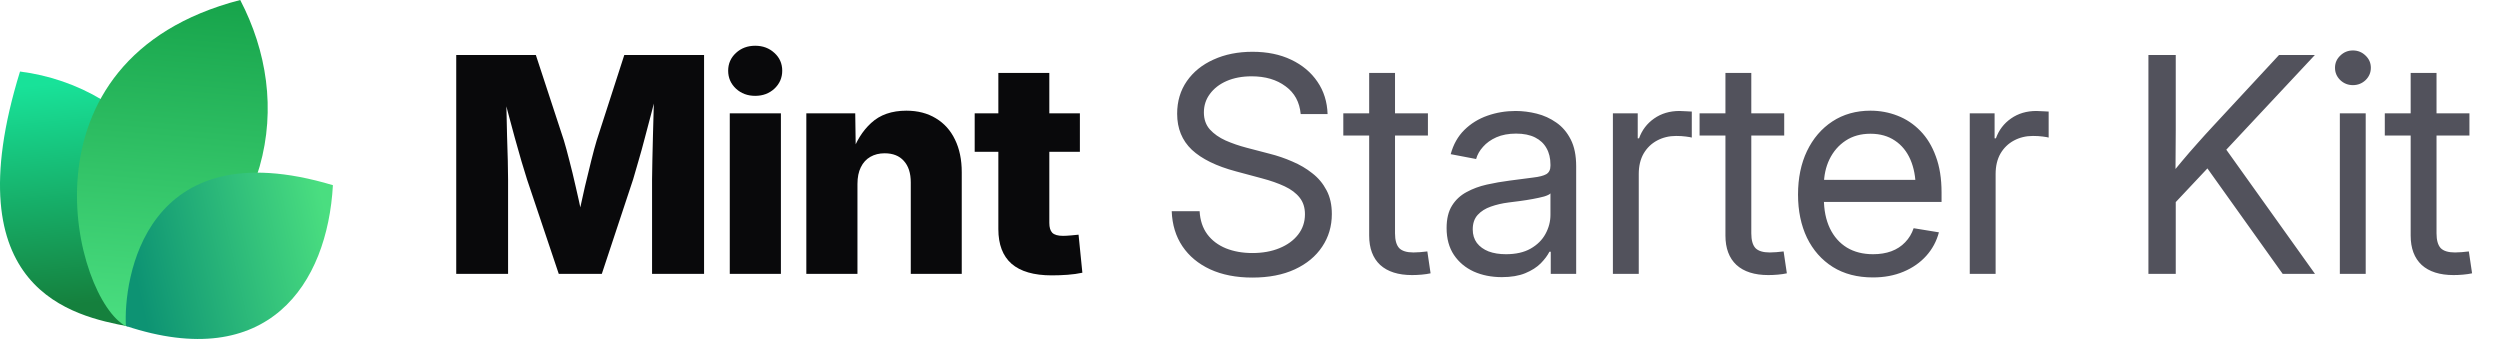
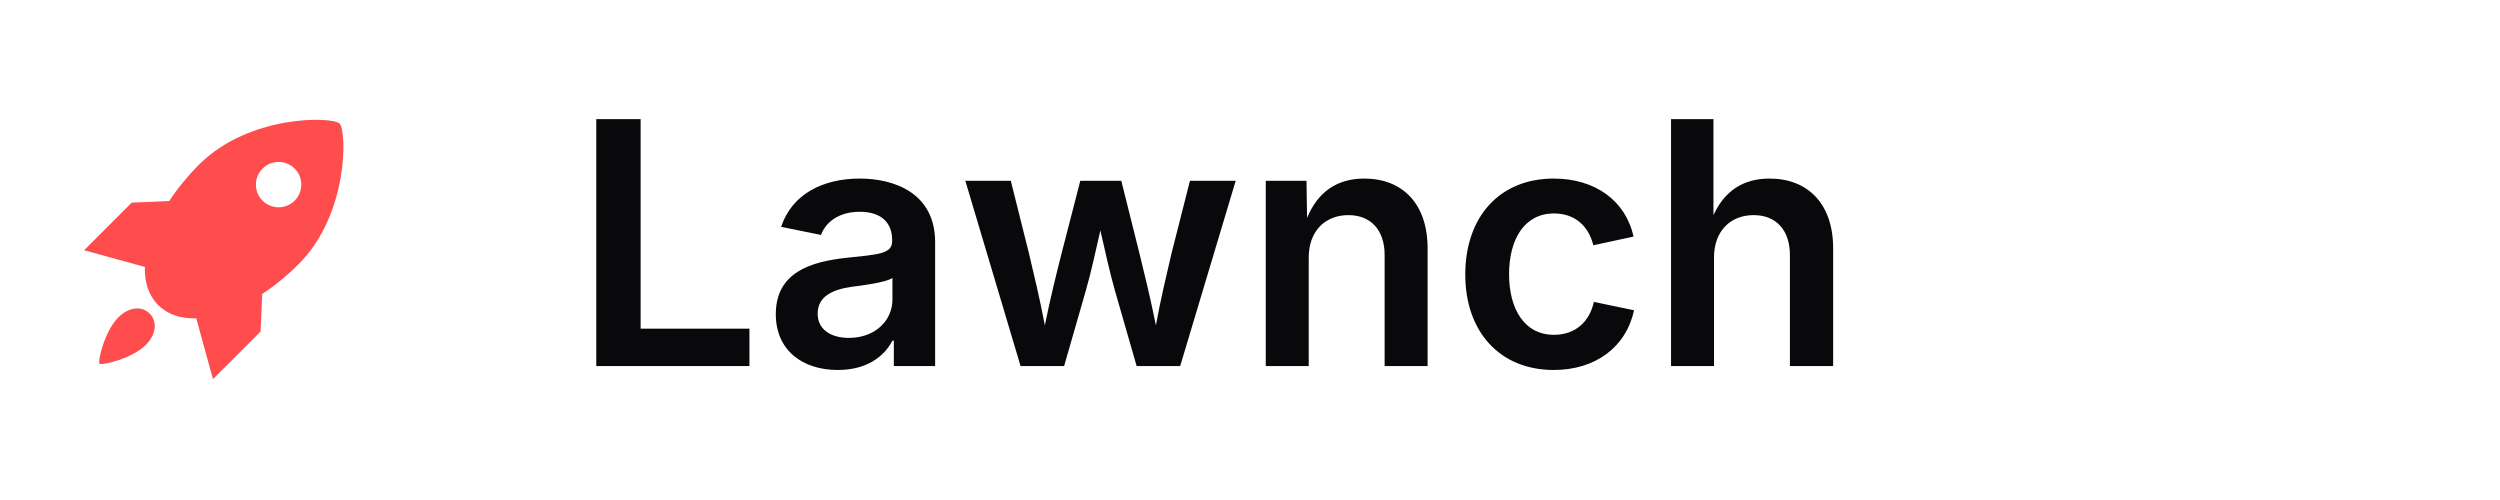
- <svg xmlns="http://www.w3.org/2000/svg" width="177" height="24" viewBox="0 0 177 24" fill="none">
-   <path d="M9.061 23.108C5.268 22.377 -3.391 20.627 1.417 5.064C9.634 6.099 16.973 14.064 9.061 23.108Z" fill="url(#paint0_linear_17557_2020)" />
-   <path d="M8.919 23.094C5.276 21.222 0.784 4.209 17.007 0C20.757 7.193 19.621 16.545 8.919 23.094Z" fill="url(#paint1_linear_17557_2020)" />
-   <path d="M8.914 23.079C8.735 19.882 10.159 9.085 23.57 13.111C23.181 20.123 18.984 26.418 8.914 23.079Z" fill="url(#paint2_linear_17557_2020)" />
-   <path d="M32.301 19.392V3.894H37.938L39.925 9.948C40.036 10.315 40.164 10.787 40.31 11.362C40.462 11.938 40.611 12.552 40.757 13.204C40.91 13.855 41.048 14.483 41.173 15.086C41.305 15.682 41.412 16.192 41.495 16.615H40.695C40.771 16.192 40.871 15.682 40.996 15.086C41.128 14.49 41.267 13.866 41.412 13.214C41.565 12.562 41.714 11.948 41.86 11.373C42.005 10.79 42.133 10.315 42.244 9.948L44.2 3.894H49.848V19.392H46.166V12.704C46.166 12.357 46.173 11.917 46.187 11.383C46.2 10.849 46.214 10.27 46.228 9.646C46.249 9.022 46.266 8.391 46.28 7.753C46.301 7.115 46.311 6.519 46.311 5.964H46.623C46.485 6.561 46.332 7.181 46.166 7.826C45.999 8.471 45.833 9.102 45.666 9.719C45.507 10.336 45.351 10.901 45.198 11.414C45.053 11.928 44.928 12.357 44.824 12.704L42.608 19.392H39.561L37.314 12.704C37.203 12.357 37.072 11.928 36.919 11.414C36.773 10.901 36.614 10.34 36.441 9.729C36.274 9.112 36.104 8.481 35.931 7.836C35.764 7.192 35.608 6.567 35.463 5.964H35.827C35.834 6.512 35.844 7.105 35.858 7.743C35.872 8.374 35.886 9.005 35.9 9.636C35.92 10.26 35.938 10.839 35.952 11.373C35.965 11.907 35.972 12.351 35.972 12.704V19.392H32.301ZM51.668 19.392V8.024H55.288V19.392H51.668ZM53.468 6.786C52.927 6.786 52.473 6.616 52.105 6.276C51.738 5.93 51.554 5.507 51.554 5.007C51.554 4.508 51.738 4.088 52.105 3.749C52.473 3.409 52.927 3.239 53.468 3.239C54.009 3.239 54.463 3.409 54.83 3.749C55.198 4.082 55.382 4.501 55.382 5.007C55.382 5.507 55.198 5.93 54.83 6.276C54.463 6.616 54.009 6.786 53.468 6.786ZM60.708 13.027V19.392H57.088V8.024H60.551L60.593 10.967H60.281C60.593 10.024 61.061 9.268 61.685 8.7C62.309 8.124 63.138 7.836 64.171 7.836C64.975 7.836 65.672 8.017 66.262 8.377C66.851 8.731 67.302 9.234 67.614 9.885C67.933 10.537 68.092 11.307 68.092 12.194V19.392H64.483V12.912C64.483 12.26 64.32 11.754 63.994 11.394C63.675 11.033 63.221 10.853 62.632 10.853C62.25 10.853 61.914 10.936 61.623 11.102C61.332 11.269 61.106 11.515 60.947 11.841C60.787 12.16 60.708 12.555 60.708 13.027ZM76.456 8.024V10.749H69.008V8.024H76.456ZM70.683 5.163H74.292V15.783C74.292 16.102 74.361 16.334 74.5 16.48C74.646 16.625 74.899 16.698 75.259 16.698C75.405 16.698 75.596 16.688 75.831 16.667C76.074 16.646 76.251 16.629 76.362 16.615L76.632 19.309C76.313 19.378 75.963 19.427 75.582 19.455C75.207 19.482 74.836 19.496 74.469 19.496C73.2 19.496 72.25 19.222 71.619 18.674C70.995 18.127 70.683 17.308 70.683 16.22V5.163Z" fill="#09090B" />
-   <path d="M88.667 19.652C87.523 19.652 86.528 19.458 85.682 19.07C84.843 18.681 84.188 18.137 83.716 17.437C83.245 16.736 82.992 15.908 82.957 14.951H84.933C84.968 15.596 85.148 16.14 85.474 16.584C85.8 17.021 86.24 17.354 86.795 17.582C87.35 17.804 87.974 17.915 88.667 17.915C89.388 17.915 90.026 17.801 90.581 17.572C91.143 17.343 91.583 17.024 91.902 16.615C92.228 16.199 92.391 15.717 92.391 15.169C92.391 14.698 92.266 14.306 92.017 13.994C91.767 13.675 91.413 13.408 90.956 13.193C90.498 12.978 89.954 12.787 89.323 12.621L87.502 12.132C86.123 11.765 85.082 11.255 84.382 10.603C83.689 9.944 83.342 9.095 83.342 8.055C83.342 7.174 83.571 6.404 84.028 5.746C84.486 5.087 85.117 4.577 85.921 4.217C86.726 3.849 87.645 3.666 88.678 3.666C89.718 3.666 90.63 3.853 91.413 4.227C92.204 4.602 92.824 5.122 93.275 5.787C93.726 6.446 93.965 7.209 93.993 8.076H92.089C92.013 7.23 91.656 6.574 91.018 6.11C90.387 5.638 89.586 5.403 88.615 5.403C87.95 5.403 87.36 5.513 86.847 5.735C86.341 5.957 85.946 6.262 85.661 6.651C85.377 7.032 85.235 7.469 85.235 7.961C85.235 8.447 85.377 8.849 85.661 9.168C85.946 9.48 86.317 9.74 86.774 9.948C87.232 10.149 87.724 10.319 88.251 10.457L89.884 10.884C90.439 11.023 90.977 11.206 91.496 11.435C92.023 11.657 92.495 11.934 92.911 12.267C93.334 12.593 93.67 12.995 93.92 13.474C94.17 13.945 94.294 14.504 94.294 15.149C94.294 16.015 94.066 16.788 93.608 17.468C93.157 18.148 92.512 18.681 91.673 19.07C90.834 19.458 89.832 19.652 88.667 19.652ZM101.097 8.024V9.594H95.106V8.024H101.097ZM96.937 5.163H98.767V16.521C98.767 17 98.865 17.347 99.059 17.562C99.26 17.77 99.6 17.874 100.078 17.874C100.21 17.874 100.366 17.867 100.546 17.853C100.733 17.832 100.903 17.815 101.056 17.801L101.285 19.351C101.097 19.392 100.886 19.423 100.65 19.444C100.414 19.465 100.189 19.475 99.974 19.475C98.996 19.475 98.244 19.236 97.717 18.758C97.197 18.272 96.937 17.579 96.937 16.677V5.163ZM106.33 19.621C105.595 19.621 104.932 19.489 104.343 19.226C103.754 18.955 103.285 18.564 102.939 18.05C102.592 17.53 102.419 16.896 102.419 16.147C102.419 15.495 102.547 14.965 102.804 14.556C103.06 14.146 103.403 13.828 103.833 13.599C104.263 13.363 104.742 13.186 105.269 13.068C105.796 12.95 106.333 12.857 106.881 12.787C107.574 12.69 108.132 12.617 108.555 12.569C108.978 12.52 109.287 12.441 109.481 12.33C109.675 12.212 109.772 12.014 109.772 11.737V11.654C109.772 11.203 109.679 10.815 109.492 10.489C109.311 10.163 109.041 9.91 108.68 9.729C108.32 9.549 107.872 9.459 107.338 9.459C106.805 9.459 106.34 9.546 105.945 9.719C105.556 9.892 105.241 10.118 104.998 10.395C104.755 10.665 104.593 10.953 104.509 11.258L102.71 10.915C102.897 10.222 103.22 9.65 103.677 9.199C104.135 8.748 104.679 8.412 105.31 8.19C105.941 7.968 106.607 7.857 107.307 7.857C107.8 7.857 108.295 7.92 108.795 8.044C109.301 8.169 109.765 8.381 110.188 8.679C110.611 8.97 110.951 9.369 111.208 9.875C111.464 10.374 111.593 11.005 111.593 11.768V19.392H109.793V17.822H109.7C109.568 18.085 109.363 18.359 109.086 18.643C108.809 18.921 108.444 19.153 107.994 19.34C107.543 19.527 106.988 19.621 106.33 19.621ZM106.621 17.998C107.321 17.998 107.904 17.867 108.368 17.603C108.84 17.333 109.19 16.986 109.419 16.563C109.654 16.133 109.772 15.682 109.772 15.211V13.692C109.703 13.769 109.554 13.841 109.325 13.911C109.096 13.973 108.829 14.032 108.524 14.088C108.226 14.143 107.921 14.192 107.609 14.233C107.304 14.275 107.033 14.309 106.798 14.337C106.354 14.393 105.938 14.49 105.549 14.628C105.168 14.76 104.86 14.954 104.624 15.211C104.388 15.467 104.27 15.811 104.27 16.241C104.27 16.615 104.367 16.934 104.561 17.198C104.762 17.461 105.04 17.662 105.393 17.801C105.747 17.933 106.156 17.998 106.621 17.998ZM114.193 19.392V8.024H115.951V9.792H116.045C116.253 9.209 116.61 8.741 117.116 8.388C117.622 8.034 118.219 7.857 118.905 7.857C119.058 7.857 119.217 7.864 119.384 7.878C119.55 7.885 119.682 7.892 119.779 7.899V9.74C119.716 9.719 119.578 9.695 119.363 9.667C119.155 9.639 118.922 9.625 118.666 9.625C118.174 9.625 117.726 9.733 117.324 9.948C116.922 10.163 116.603 10.471 116.367 10.874C116.138 11.276 116.024 11.758 116.024 12.319V19.392H114.193ZM126.322 8.024V9.594H120.33V8.024H126.322ZM122.161 5.163H123.992V16.521C123.992 17 124.089 17.347 124.283 17.562C124.484 17.77 124.824 17.874 125.302 17.874C125.434 17.874 125.59 17.867 125.77 17.853C125.958 17.832 126.127 17.815 126.28 17.801L126.509 19.351C126.322 19.392 126.11 19.423 125.874 19.444C125.639 19.465 125.413 19.475 125.198 19.475C124.221 19.475 123.468 19.236 122.941 18.758C122.421 18.272 122.161 17.579 122.161 16.677V5.163ZM132.604 19.642C131.502 19.642 130.555 19.396 129.765 18.903C128.974 18.404 128.364 17.714 127.934 16.834C127.511 15.946 127.3 14.927 127.3 13.775C127.3 12.611 127.511 11.584 127.934 10.697C128.364 9.802 128.964 9.102 129.734 8.596C130.51 8.089 131.408 7.836 132.428 7.836C133.1 7.836 133.738 7.954 134.341 8.19C134.952 8.426 135.489 8.783 135.954 9.261C136.425 9.74 136.793 10.343 137.056 11.071C137.327 11.792 137.462 12.645 137.462 13.63V14.296H128.433V12.735H136.463L135.631 13.297C135.631 12.541 135.506 11.876 135.257 11.3C135.007 10.725 134.643 10.277 134.165 9.958C133.686 9.632 133.107 9.469 132.428 9.469C131.748 9.469 131.162 9.632 130.67 9.958C130.177 10.284 129.796 10.725 129.526 11.279C129.262 11.827 129.13 12.441 129.13 13.12V14.046C129.13 14.864 129.273 15.572 129.557 16.168C129.841 16.757 130.243 17.211 130.763 17.53C131.283 17.842 131.901 17.998 132.615 17.998C133.093 17.998 133.523 17.929 133.905 17.79C134.293 17.645 134.619 17.433 134.882 17.156C135.153 16.879 135.354 16.546 135.486 16.157L137.275 16.449C137.108 17.08 136.81 17.634 136.38 18.113C135.95 18.591 135.413 18.966 134.768 19.236C134.123 19.507 133.402 19.642 132.604 19.642ZM139.459 19.392V8.024H141.217V9.792H141.311C141.519 9.209 141.876 8.741 142.382 8.388C142.888 8.034 143.485 7.857 144.171 7.857C144.324 7.857 144.483 7.864 144.649 7.878C144.816 7.885 144.948 7.892 145.045 7.899V9.74C144.982 9.719 144.844 9.695 144.629 9.667C144.421 9.639 144.188 9.625 143.932 9.625C143.439 9.625 142.992 9.733 142.59 9.948C142.188 10.163 141.869 10.471 141.633 10.874C141.404 11.276 141.29 11.758 141.29 12.319V19.392H139.459ZM153.429 14.961V12.715C153.783 12.257 154.136 11.82 154.49 11.404C154.844 10.981 155.204 10.565 155.572 10.156C155.939 9.74 156.314 9.327 156.695 8.918L161.355 3.894H163.893L157.277 10.967H157.184L153.429 14.961ZM152.108 19.392V3.894H154.043V9.241L154.022 12.559L154.043 13.505V19.392H152.108ZM161.615 19.392L155.967 11.477L157.173 9.969L163.903 19.392H161.615ZM165.661 19.392V8.024H167.492V19.392H165.661ZM166.587 6.027C166.24 6.027 165.942 5.909 165.692 5.673C165.443 5.43 165.318 5.139 165.318 4.799C165.318 4.459 165.443 4.172 165.692 3.936C165.942 3.693 166.24 3.572 166.587 3.572C166.934 3.572 167.232 3.693 167.482 3.936C167.731 4.172 167.856 4.459 167.856 4.799C167.856 5.139 167.731 5.43 167.482 5.673C167.232 5.909 166.934 6.027 166.587 6.027ZM174.836 8.024V9.594H168.844V8.024H174.836ZM170.675 5.163H172.506V16.521C172.506 17 172.603 17.347 172.797 17.562C172.998 17.77 173.338 17.874 173.816 17.874C173.948 17.874 174.104 17.867 174.284 17.853C174.472 17.832 174.641 17.815 174.794 17.801L175.023 19.351C174.836 19.392 174.624 19.423 174.388 19.444C174.153 19.465 173.927 19.475 173.712 19.475C172.735 19.475 171.982 19.236 171.455 18.758C170.935 18.272 170.675 17.579 170.675 16.677V5.163Z" fill="#52525C" />
-   <defs>
-     <linearGradient id="paint0_linear_17557_2020" x1="3.776" y1="5.916" x2="5.232" y2="21.559" gradientUnits="userSpaceOnUse">
-       <stop stop-color="#18E299" />
-       <stop offset="1" stop-color="#15803D" />
-     </linearGradient>
-     <linearGradient id="paint1_linear_17557_2020" x1="12.171" y1="-0.718" x2="10.19" y2="22.983" gradientUnits="userSpaceOnUse">
-       <stop stop-color="#16A34A" />
-       <stop offset="1" stop-color="#4ADE80" />
-     </linearGradient>
-     <linearGradient id="paint2_linear_17557_2020" x1="23.133" y1="15.353" x2="9.338" y2="18.52" gradientUnits="userSpaceOnUse">
-       <stop stop-color="#4ADE80" />
-       <stop offset="1" stop-color="#0D9373" />
-     </linearGradient>
-   </defs>
+ <svg xmlns="http://www.w3.org/2000/svg" width="140" height="28" viewBox="0 0 140 28" fill="none">
+   <g transform="translate(0, 2) scale(0.0133)">
+     <path d="M1430,370.02c-30.34-30.34-380.65-38.57-591.64,172.43-49.32,49.32-91.5,101.29-125.81,153.54l-158.02,6.79-200.52,200.51,256.08,70.35c-2.12,64.26,15.48,120.09,55.82,160.44,40.34,40.34,96.18,57.96,160.44,55.82l70.35,256.08,200.52-200.52,6.79-158.02c52.25-34.31,104.22-76.5,153.54-125.81,211-210.97,202.78-561.29,172.43-591.62h.02ZM1240.59,694.51c-37.31,37.31-97.79,37.31-135.09,0-37.31-37.31-37.31-97.79,0-135.09,37.31-37.31,97.79-37.31,135.09,0,37.31,37.3,37.31,97.79,0,135.09h0Z" fill="#ff4d4d" />
+     <path d="M614.14,1301.8c44.04-44.04,49.45-98.46,16.01-131.91-33.45-33.45-87.86-28.03-131.91,16.01-58.33,58.33-87.73,186.85-79.34,195.24,8.39,8.4,136.91-21,195.25-79.33h-.01Z" fill="#ff4d4d" />
+   </g>
+   <text x="32" y="20.5" font-family="Inter, system-ui, -apple-system, sans-serif" font-size="19" font-weight="600" fill="#09090B">Lawnch</text>
</svg>
